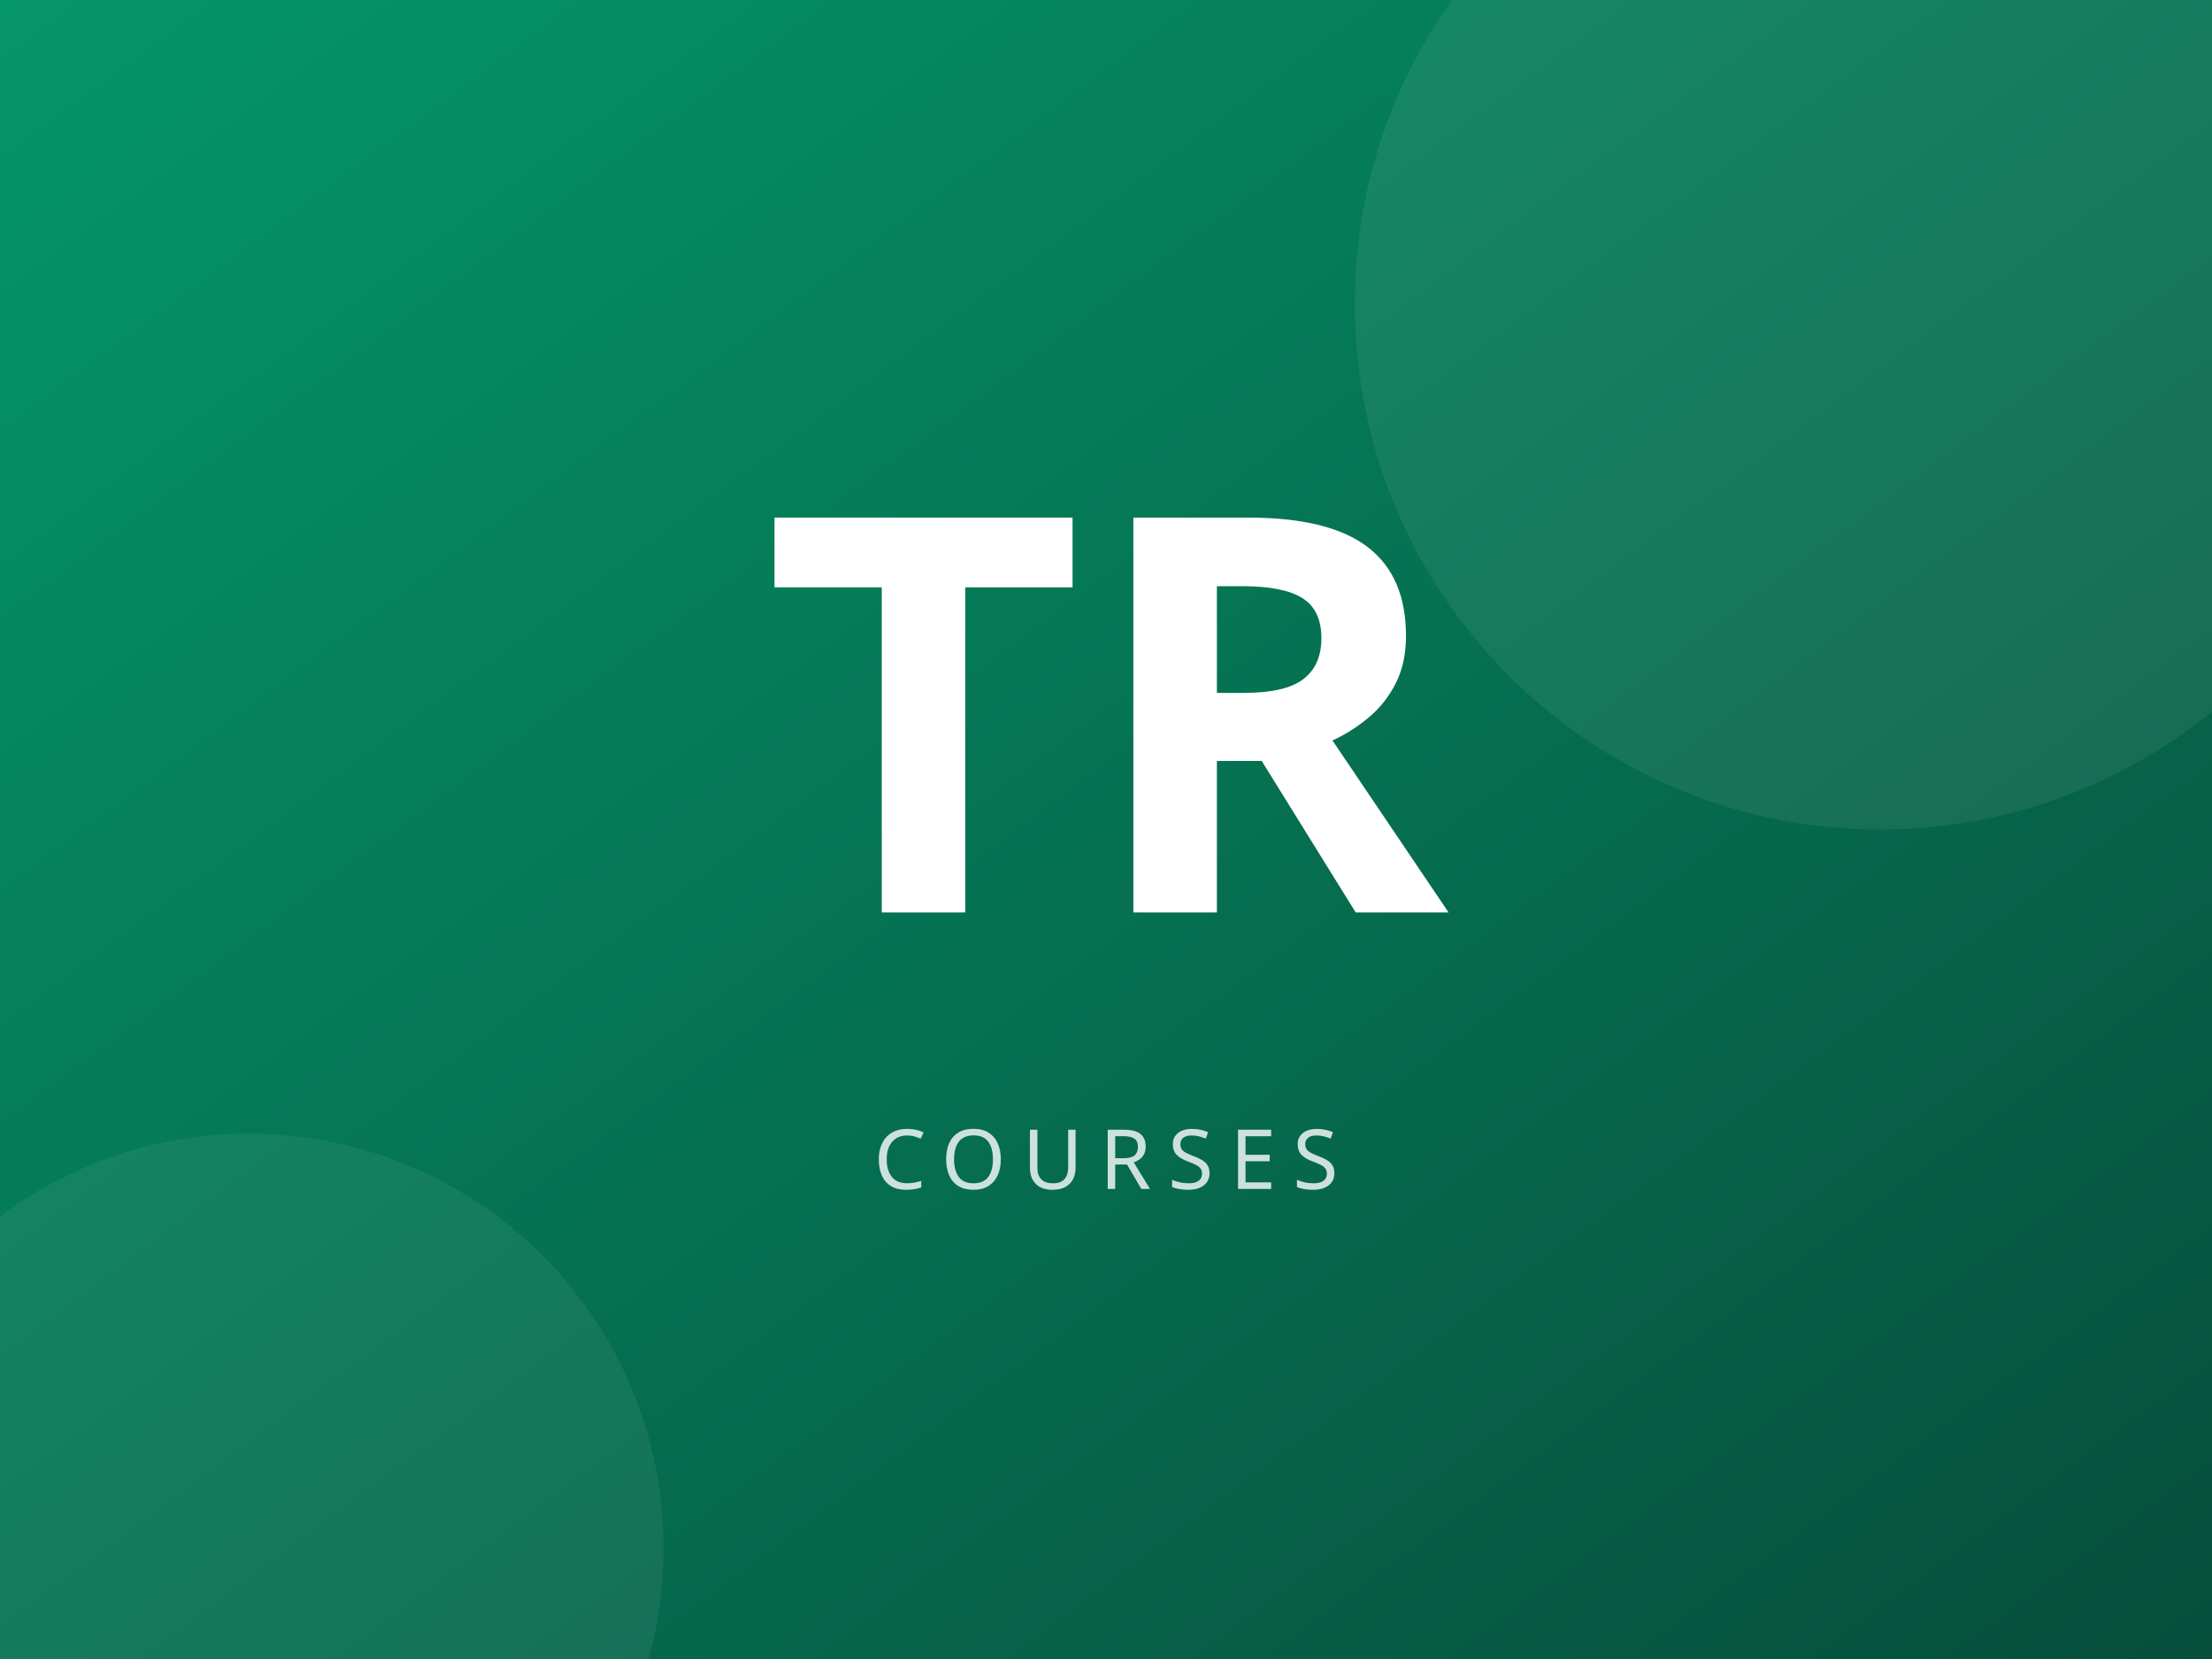
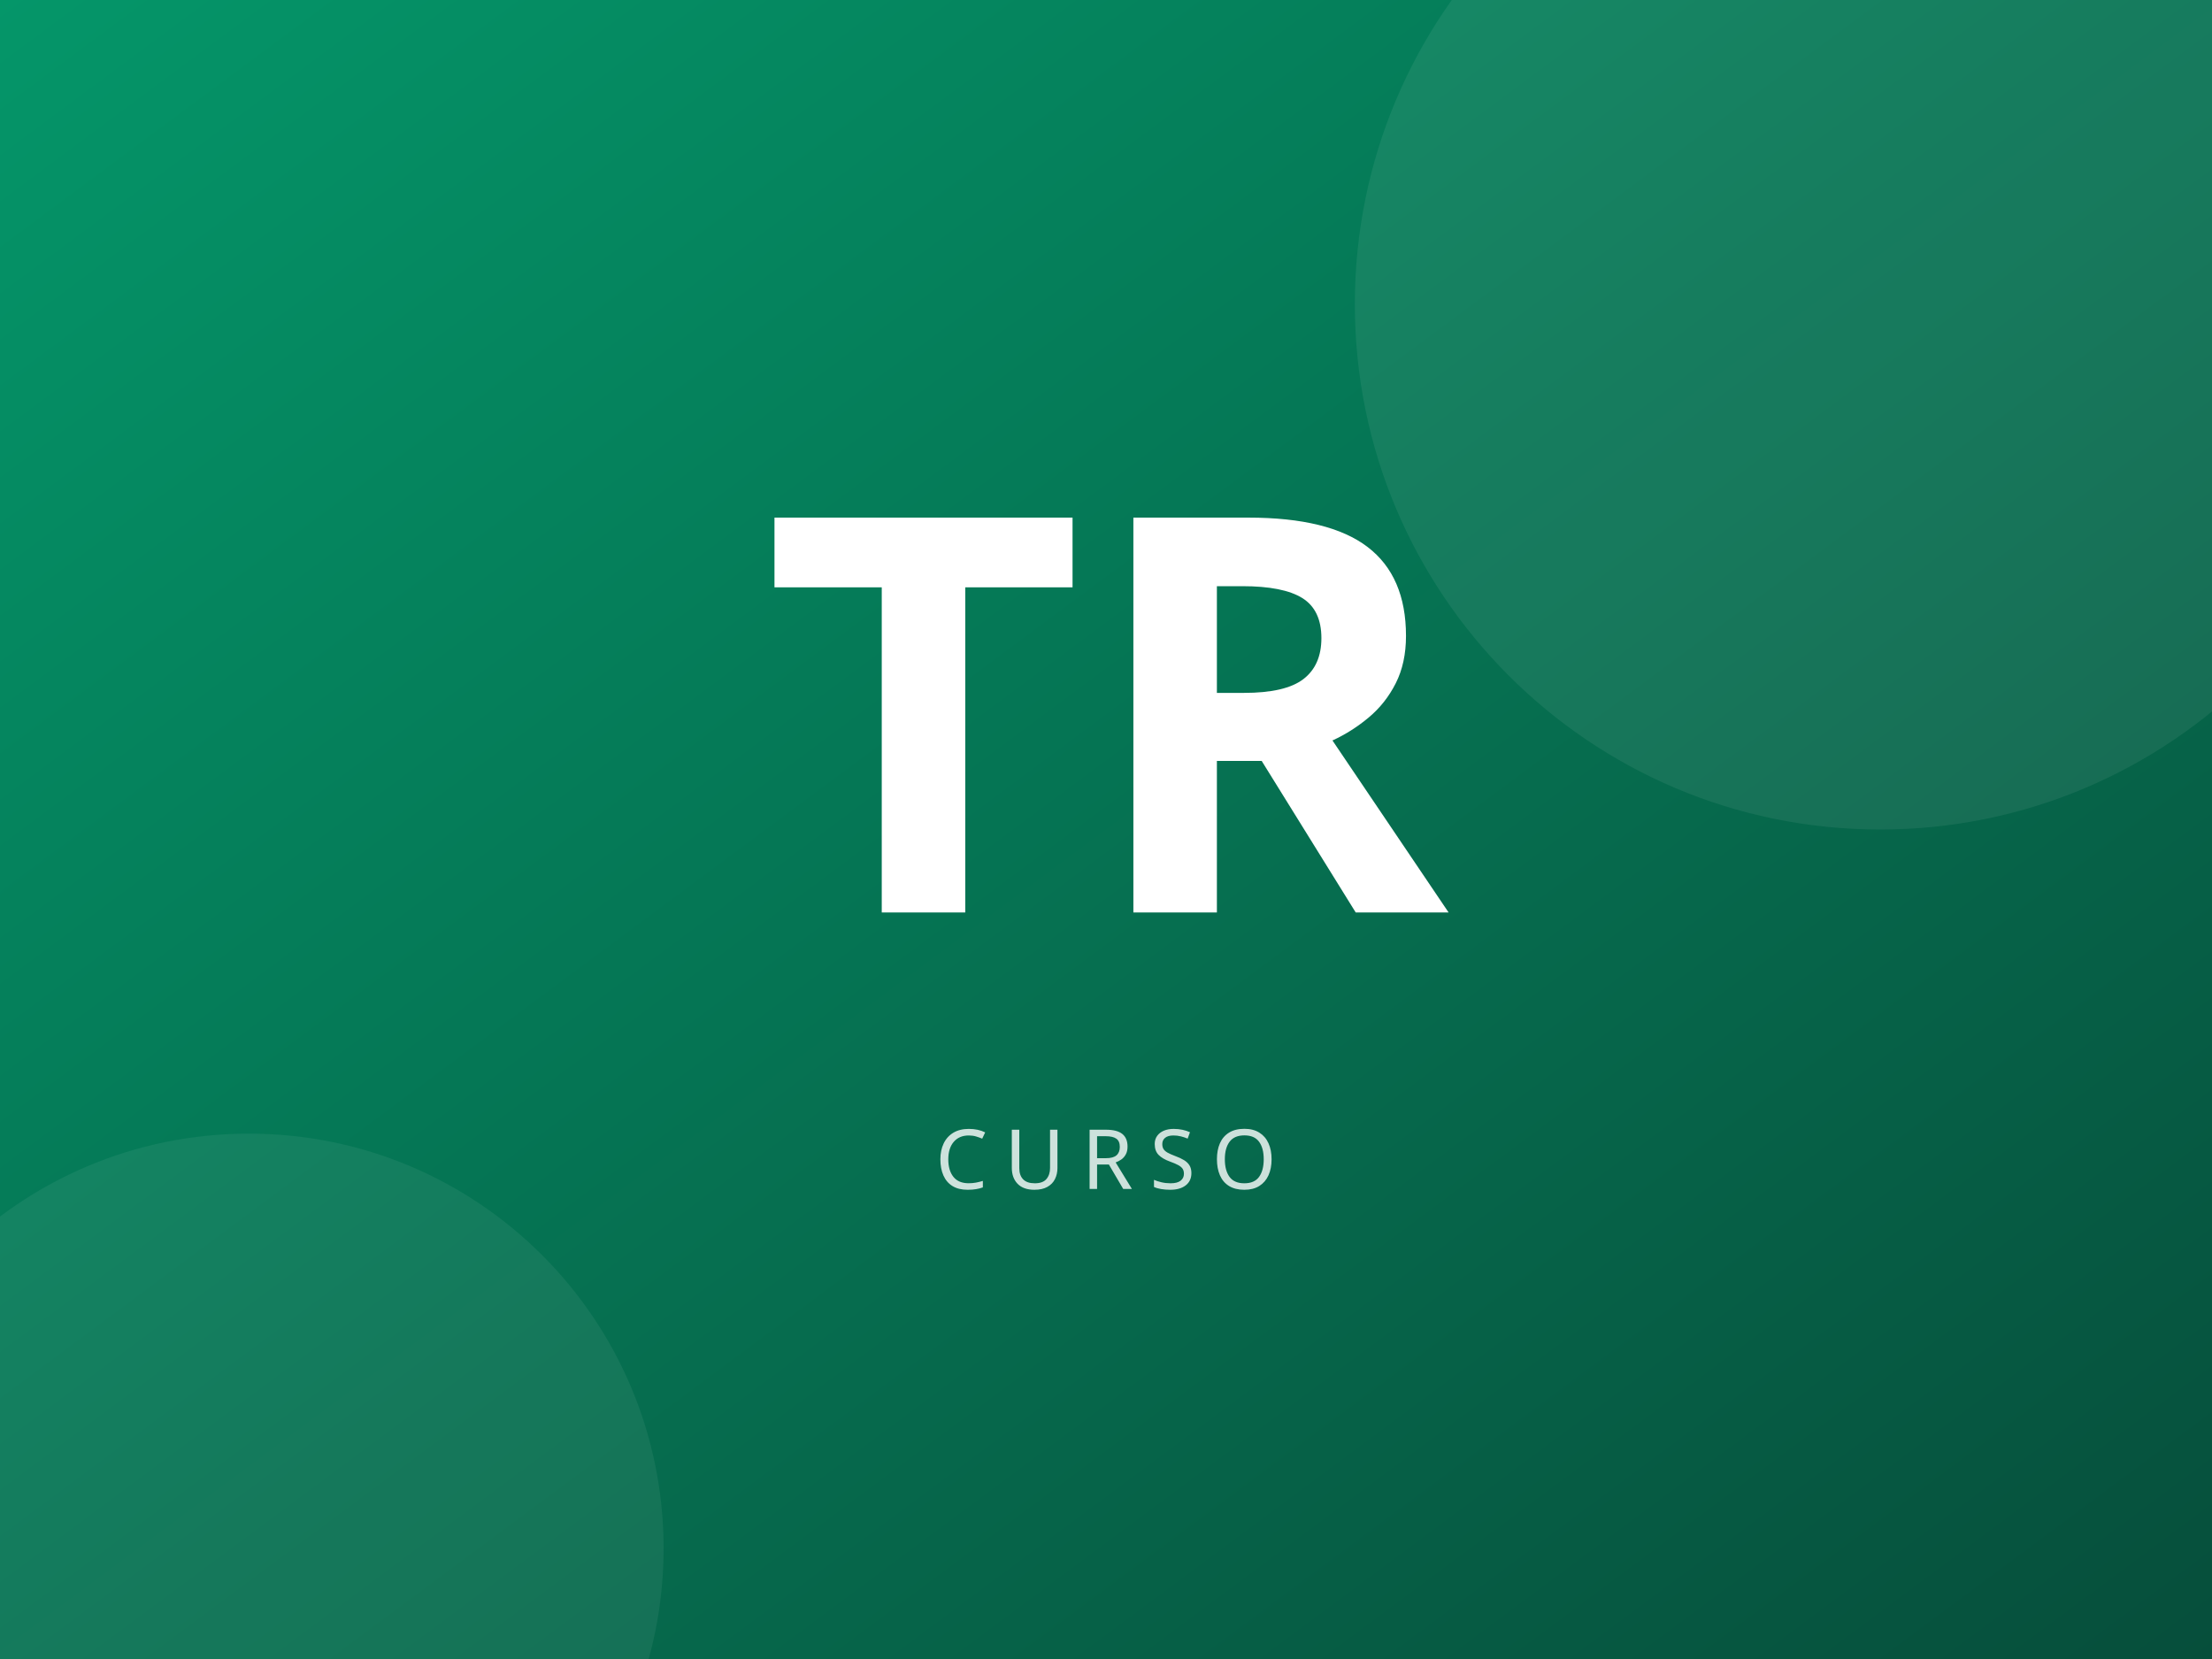
<svg xmlns="http://www.w3.org/2000/svg" width="800" height="600" viewBox="0 0 800 600">
  <defs>
    <linearGradient id="g" x1="0" y1="0" x2="1" y2="1">
      <stop offset="0" stop-color="#059669" />
      <stop offset="1" stop-color="#064e3b" />
    </linearGradient>
  </defs>
  <rect width="800" height="600" fill="url(#g)" />
  <circle cx="680" cy="110" r="190" fill="#fff" opacity=".07" />
  <circle cx="90" cy="560" r="150" fill="#fff" opacity=".06" />
  <text x="400" y="330" text-anchor="middle" font-family="system-ui,sans-serif" font-size="200" font-weight="700" fill="#fff">TR</text>
-   <text x="400" y="430" text-anchor="middle" font-family="system-ui,sans-serif" font-size="30" letter-spacing="6" fill="#fff" opacity=".8">COURSES</text>
+   <text x="400" y="430" text-anchor="middle" font-family="system-ui,sans-serif" font-size="30" letter-spacing="6" fill="#fff" opacity=".8">CURSO</text>
</svg>
